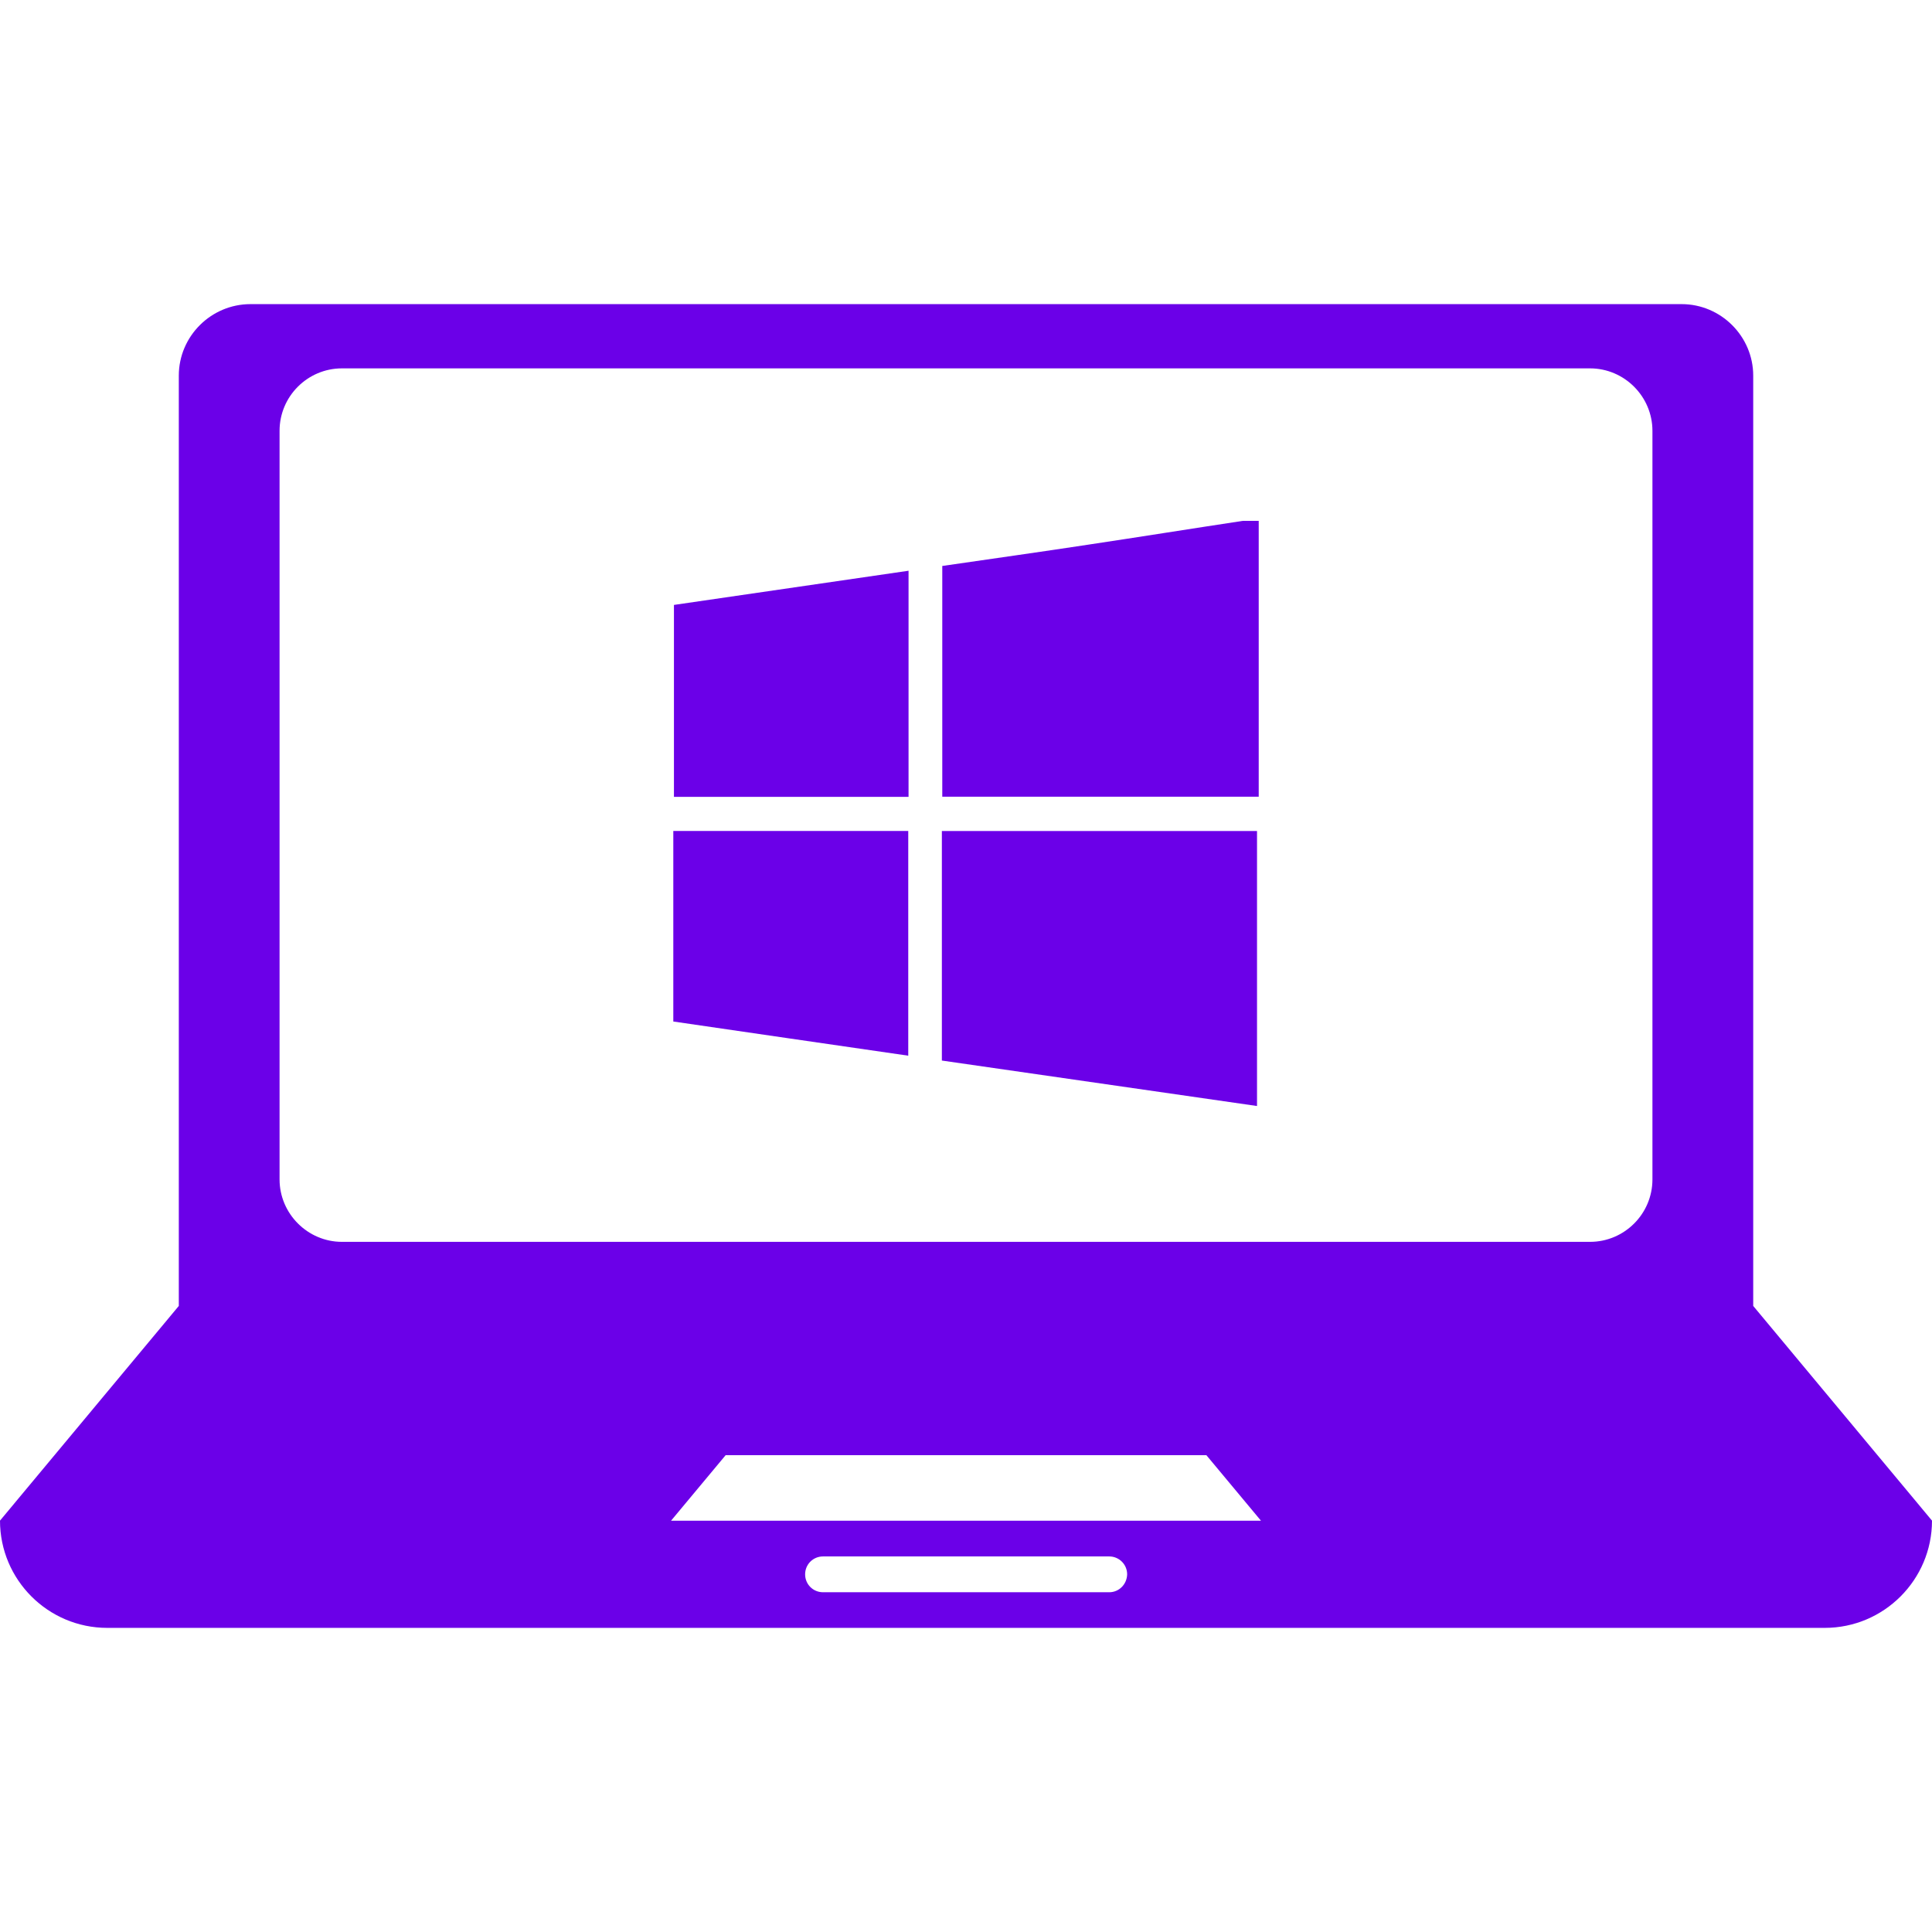
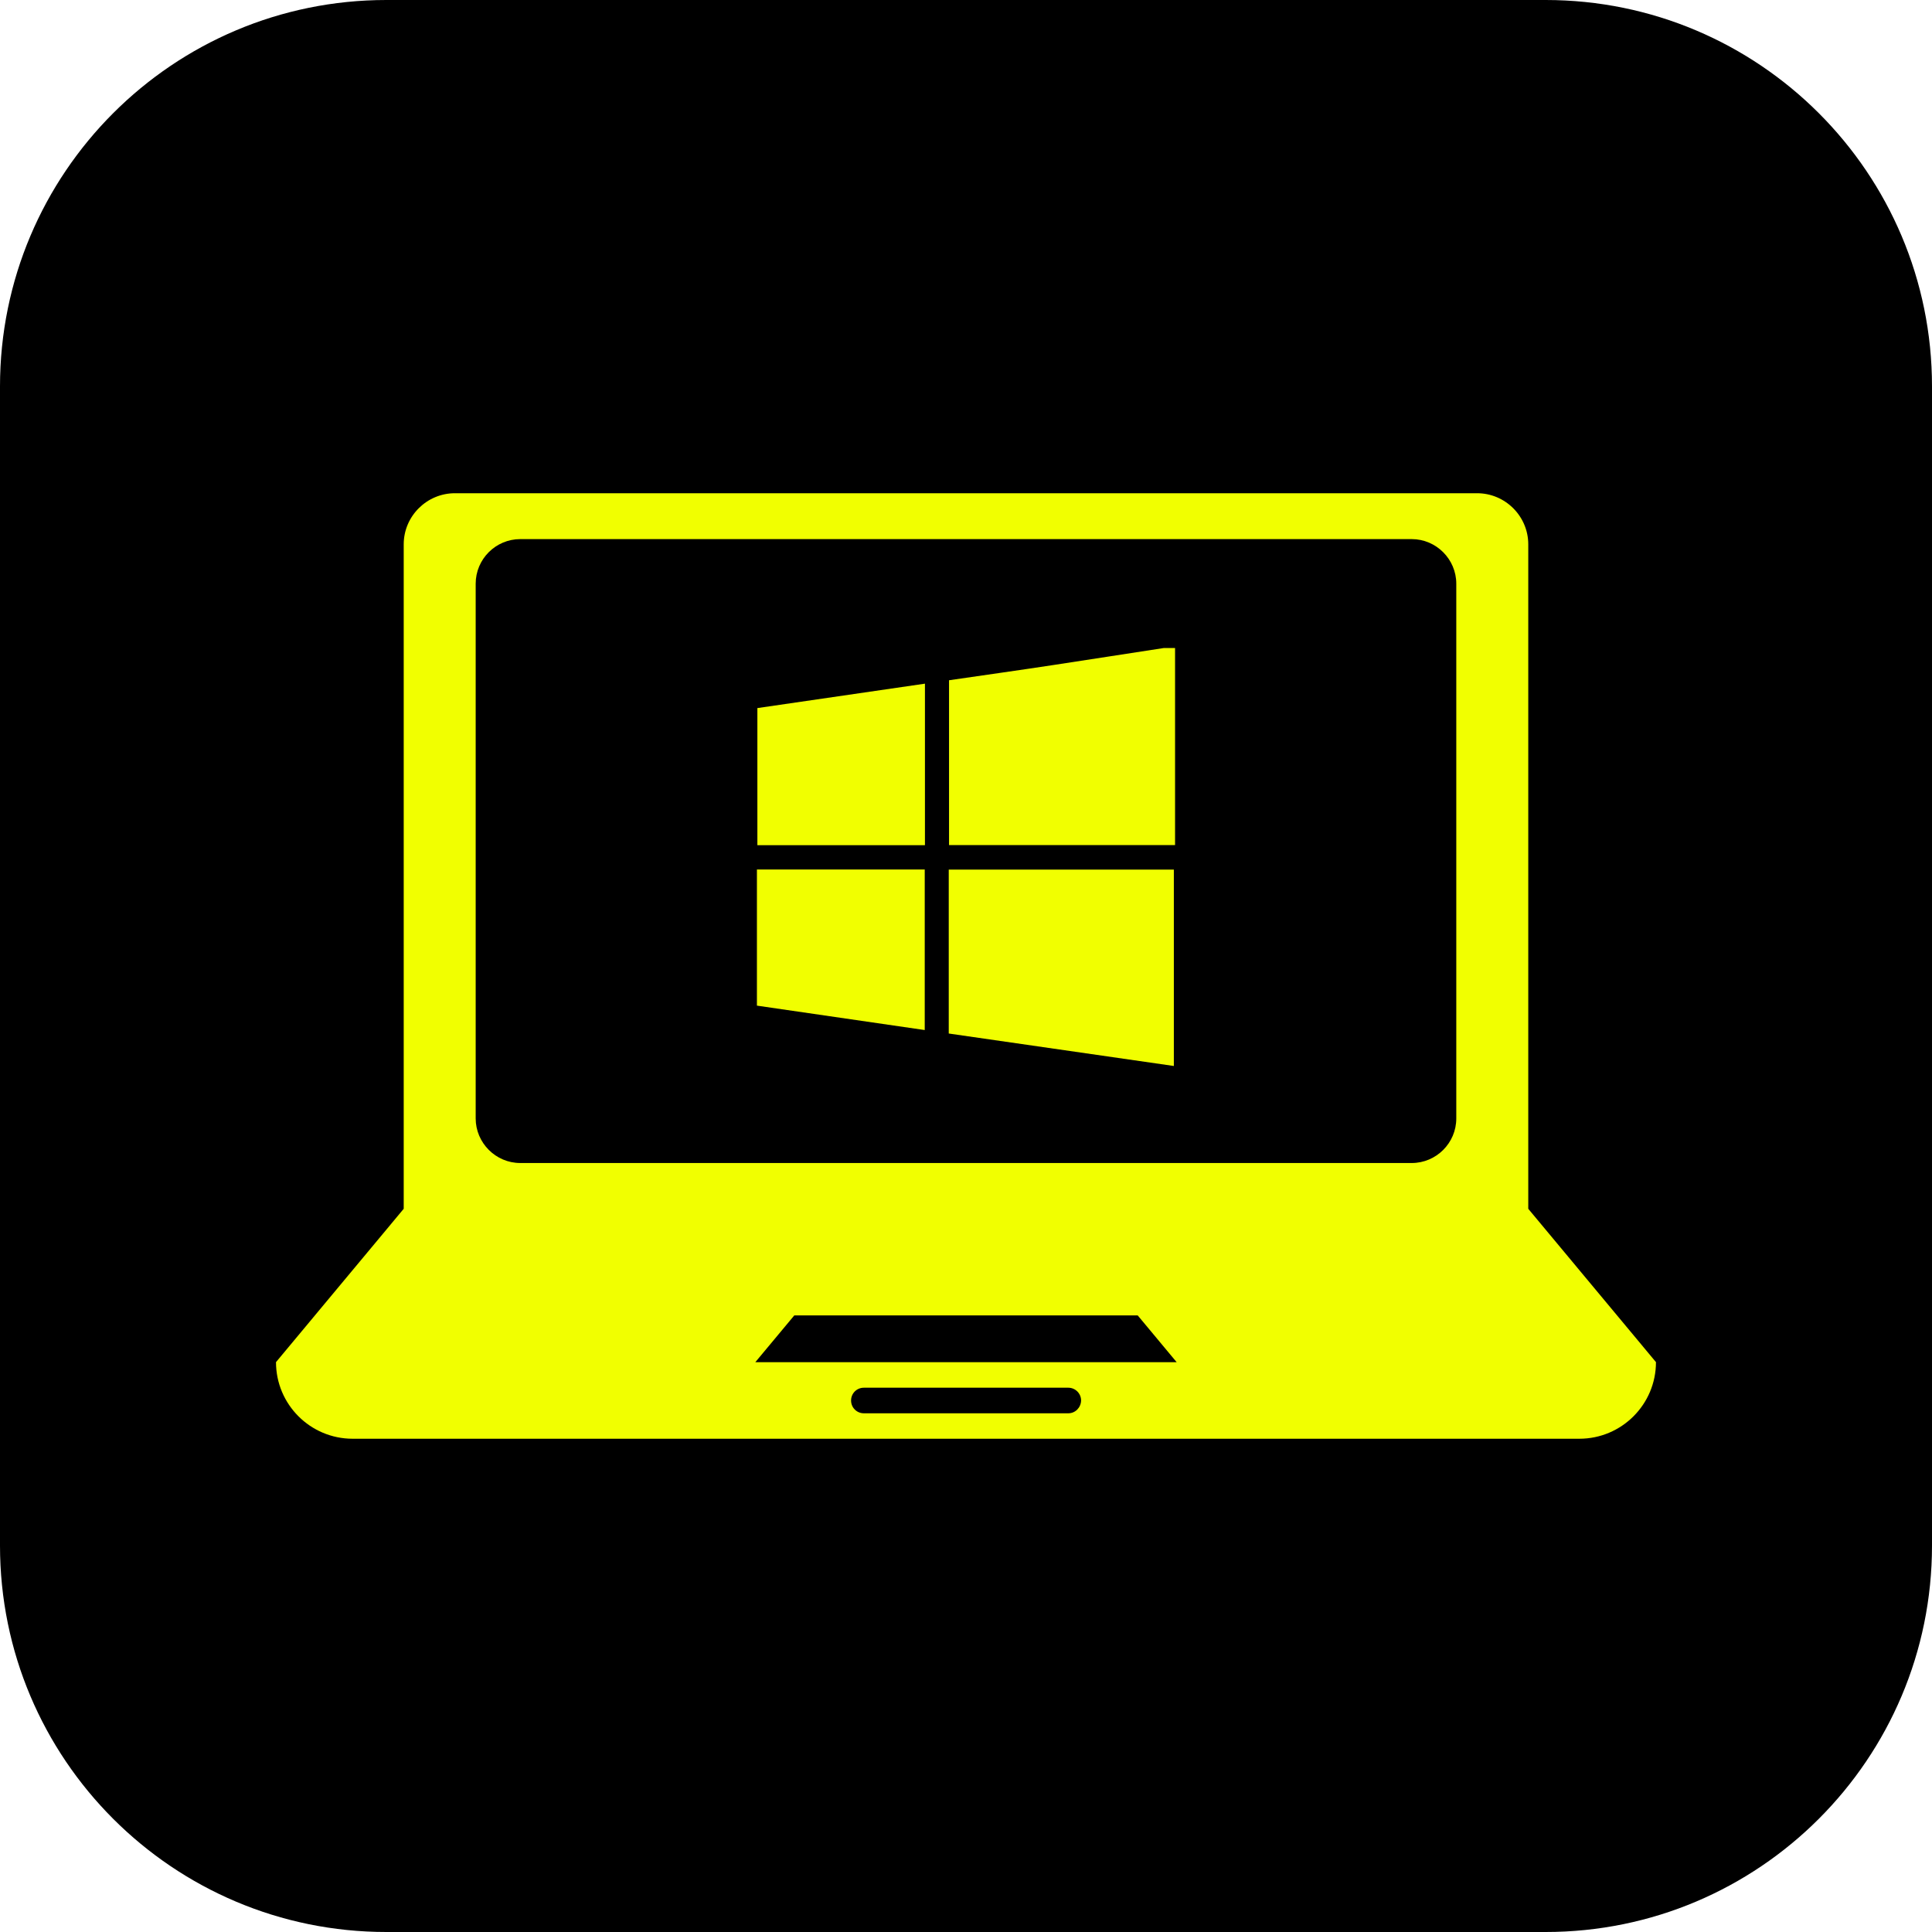
- <svg xmlns="http://www.w3.org/2000/svg" height="800px" width="800px" version="1.1" id="Capa_1" viewBox="0 0 85.348 85.348" xml:space="preserve" fill="#6B00E8">
-   <g id="SVGRepo_bgCarrier" stroke-width="0" />
+ <svg xmlns="http://www.w3.org/2000/svg" height="800px" width="800px" version="1.1" id="Capa_1" viewBox="-17.07 -17.07 119.49 119.49" xml:space="preserve" fill="#000000">
+   <g id="SVGRepo_bgCarrier" stroke-width="0">
+     <rect x="-17.07" y="-17.07" width="119.49" height="119.49" rx="23.898" fill="#000000" strokewidth="0" />
+   </g>
  <g id="SVGRepo_tracerCarrier" stroke-linecap="round" stroke-linejoin="round" />
  <g id="SVGRepo_iconCarrier">
    <g>
      <g>
-         <path style="fill:#6B00E8;" d="M77.45,57.691v-3.16V35.563V16.595c0-1.736-1.424-3.16-3.164-3.16h-63.22 c-1.739,0-3.167,1.417-3.167,3.16v18.968v18.968v3.16L0,67.175c0,2.613,2.122,4.738,4.738,4.738H80.61 c2.616,0,4.738-2.126,4.738-4.738L77.45,57.691z M49.002,70.339H36.358c-0.44,0-0.791-0.351-0.791-0.791s0.351-0.791,0.791-0.791 h12.644c0.433,0,0.791,0.351,0.791,0.791C49.782,69.988,49.435,70.339,49.002,70.339z M29.644,67.179l2.412-2.895h21.237 l2.412,2.895H29.644z M72.998,52.101c0,1.525-1.242,2.759-2.756,2.759H15.106c-1.514,0-2.756-1.245-2.756-2.759V19.032 c0-1.525,1.242-2.759,2.756-2.759h55.136c1.514,0,2.756,1.242,2.756,2.759C72.998,19.032,72.998,52.101,72.998,52.101z" />
-         <path style="fill:#6B00E8;" d="M48.1,24.057c-2.158,0.329-4.313,0.63-6.474,0.945c0,3.446,0,6.807,0,10.193 c4.663,0,9.255,0,13.979,0c0-4.101,0-8.142,0-12.186c-0.229,0-0.469,0-0.698,0C52.638,23.352,50.369,23.717,48.1,24.057z" />
-         <path style="fill:#6B00E8;" d="M41.608,46.851c4.653,0.673,9.258,1.335,13.922,2.008c0-4.116,0-8.106,0-12.147 c-4.703,0-9.305,0-13.922,0C41.608,40.115,41.608,43.462,41.608,46.851z" />
-         <path style="fill:#6B00E8;" d="M29.772,35.202c3.493,0,6.904,0,10.364,0c0-3.368,0-6.635,0-9.989 c-3.504,0.512-6.947,1.013-10.364,1.51C29.772,29.629,29.772,32.41,29.772,35.202z" />
-         <path style="fill:#6B00E8;" d="M29.744,45.126c3.439,0.505,6.864,0.998,10.379,1.51c0-3.353,0-6.635,0-9.928 c-3.489,0-6.914,0-10.379,0C29.744,39.521,29.744,42.281,29.744,45.126z" />
+         <path style="fill:#F1FF00;" d="M77.45,57.691v-3.16V35.563V16.595c0-1.736-1.424-3.16-3.164-3.16h-63.22 c-1.739,0-3.167,1.417-3.167,3.16v18.968v18.968v3.16L0,67.175c0,2.613,2.122,4.738,4.738,4.738H80.61 c2.616,0,4.738-2.126,4.738-4.738L77.45,57.691z M49.002,70.339H36.358c-0.44,0-0.791-0.351-0.791-0.791s0.351-0.791,0.791-0.791 h12.644c0.433,0,0.791,0.351,0.791,0.791C49.782,69.988,49.435,70.339,49.002,70.339z M29.644,67.179l2.412-2.895h21.237 l2.412,2.895H29.644z M72.998,52.101c0,1.525-1.242,2.759-2.756,2.759H15.106c-1.514,0-2.756-1.245-2.756-2.759V19.032 c0-1.525,1.242-2.759,2.756-2.759h55.136c1.514,0,2.756,1.242,2.756,2.759C72.998,19.032,72.998,52.101,72.998,52.101z" />
+         <path style="fill:#F1FF00;" d="M48.1,24.057c-2.158,0.329-4.313,0.63-6.474,0.945c0,3.446,0,6.807,0,10.193 c4.663,0,9.255,0,13.979,0c0-4.101,0-8.142,0-12.186c-0.229,0-0.469,0-0.698,0C52.638,23.352,50.369,23.717,48.1,24.057z" />
+         <path style="fill:#F1FF00;" d="M41.608,46.851c4.653,0.673,9.258,1.335,13.922,2.008c0-4.116,0-8.106,0-12.147 c-4.703,0-9.305,0-13.922,0C41.608,40.115,41.608,43.462,41.608,46.851z" />
+         <path style="fill:#F1FF00;" d="M29.772,35.202c3.493,0,6.904,0,10.364,0c0-3.368,0-6.635,0-9.989 c-3.504,0.512-6.947,1.013-10.364,1.51C29.772,29.629,29.772,32.41,29.772,35.202z" />
+         <path style="fill:#F1FF00;" d="M29.744,45.126c3.439,0.505,6.864,0.998,10.379,1.51c0-3.353,0-6.635,0-9.928 c-3.489,0-6.914,0-10.379,0C29.744,39.521,29.744,42.281,29.744,45.126z" />
      </g>
    </g>
  </g>
</svg>
